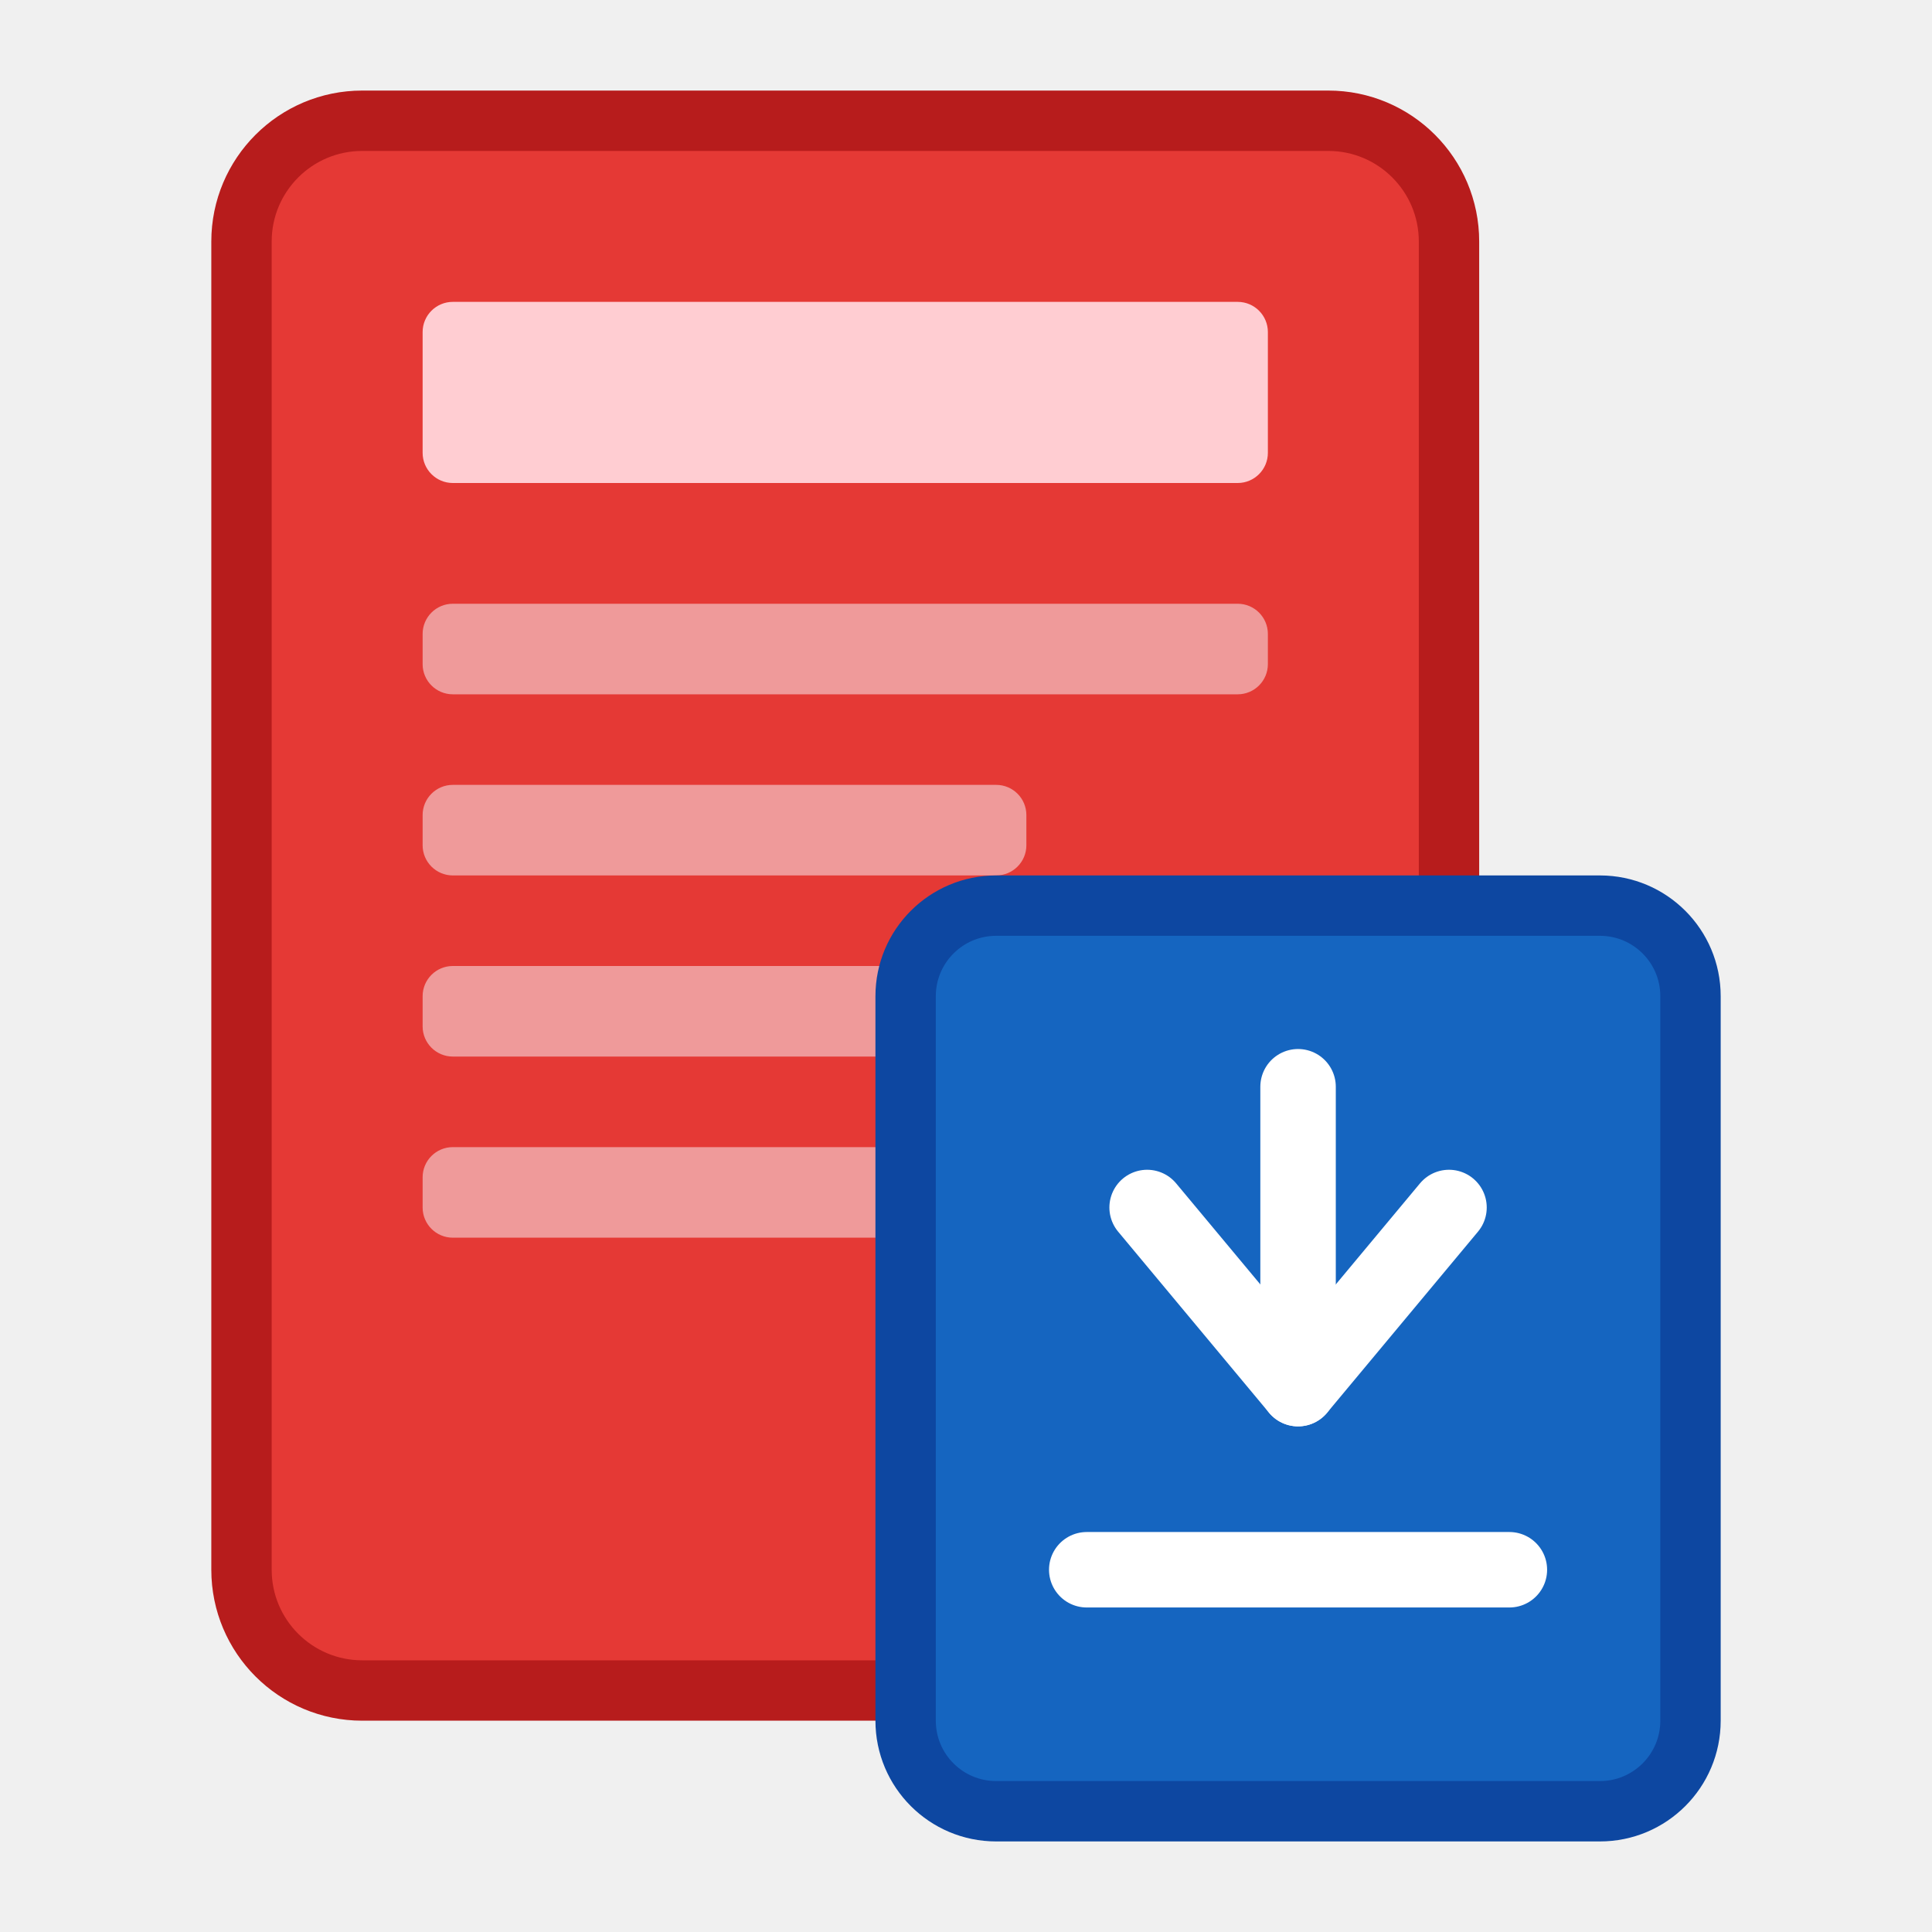
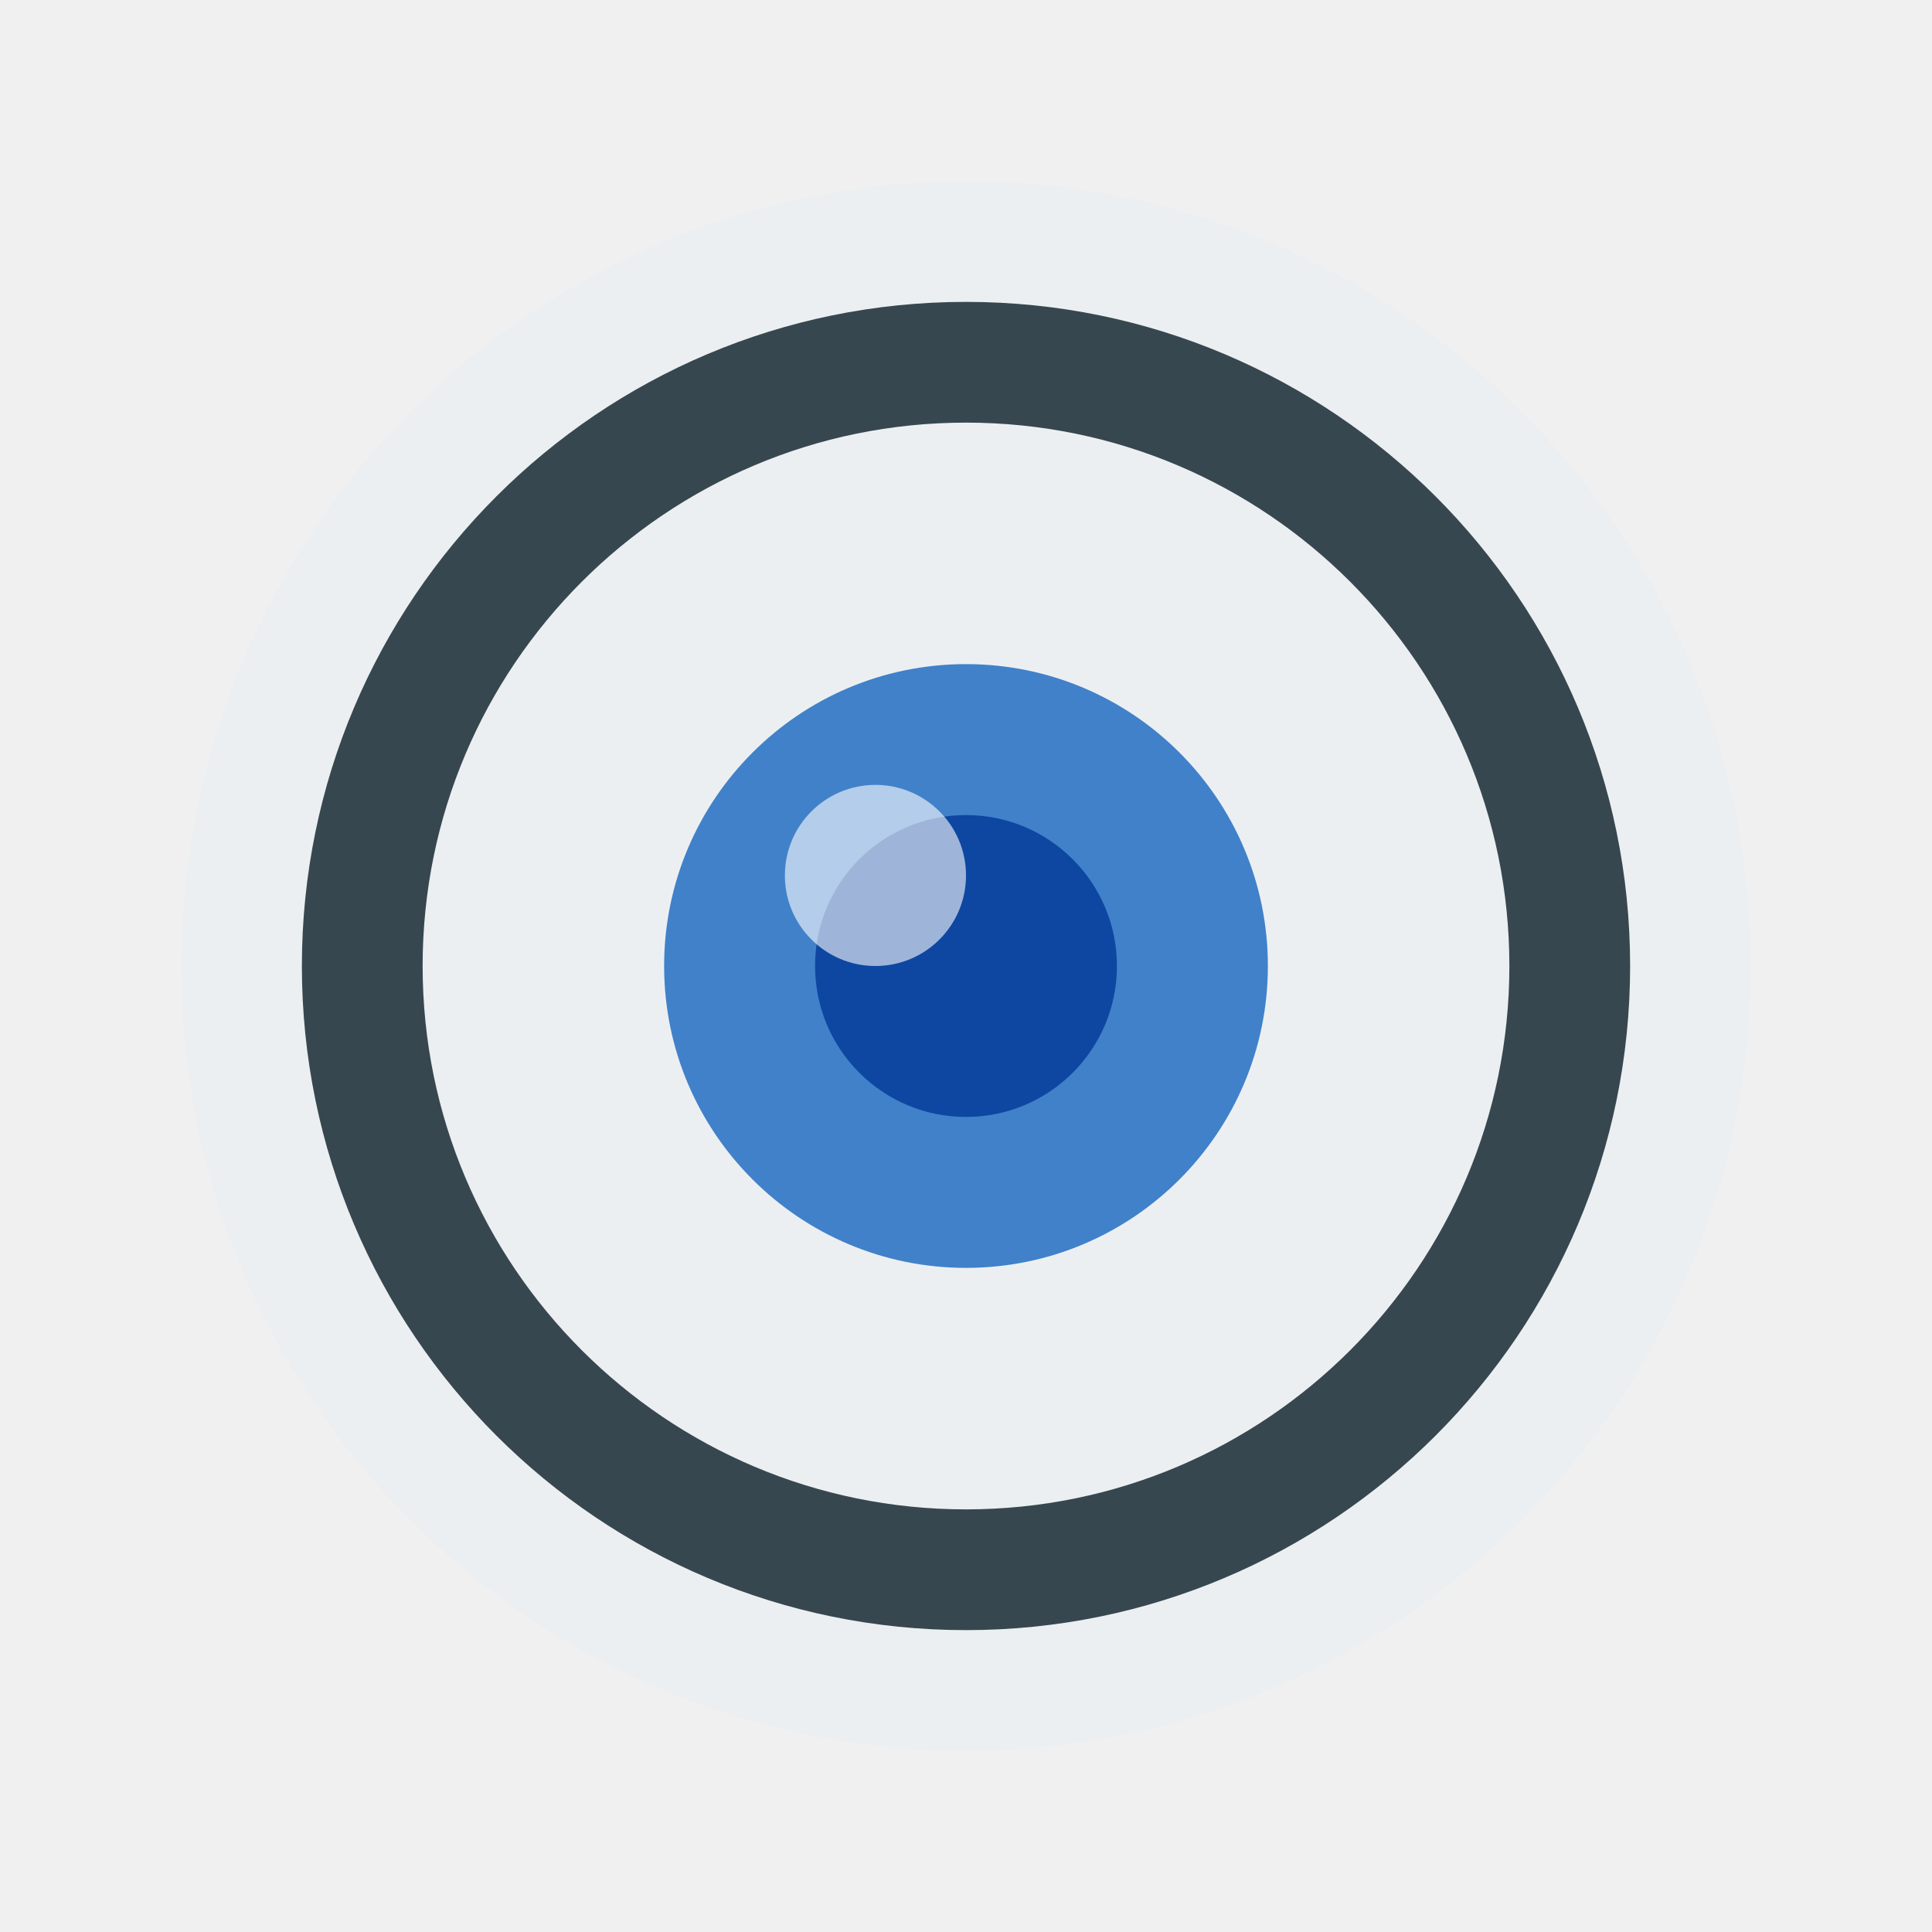
<svg xmlns="http://www.w3.org/2000/svg" viewBox="0 0 64 64">
-   <rect x="8" y="4" width="40" height="52" rx="4" fill="#e53935" stroke="#b71c1c" stroke-width="2" />
-   <rect x="14" y="10" width="28" height="6" rx="1" fill="#ffcdd2" />
-   <rect x="14" y="20" width="28" height="3" rx="1" fill="#ef9a9a" />
-   <rect x="14" y="26" width="20" height="3" rx="1" fill="#ef9a9a" />
-   <rect x="14" y="32" width="24" height="3" rx="1" fill="#ef9a9a" />
-   <rect x="14" y="38" width="28" height="3" rx="1" fill="#ef9a9a" />
-   <rect x="30" y="30" width="26" height="30" rx="3" fill="#1565c0" stroke="#0d47a1" stroke-width="2" />
-   <path d="M38 40 l5 6 l5-6" stroke="white" stroke-width="2.5" fill="none" stroke-linecap="round" stroke-linejoin="round" />
-   <line x1="43" y1="36" x2="43" y2="46" stroke="white" stroke-width="2.5" stroke-linecap="round" />
-   <line x1="36" y1="52" x2="50" y2="52" stroke="white" stroke-width="2.5" stroke-linecap="round" />
+   <circle cx="32" cy="32" r="26" fill="#eceff1" />
+   <circle cx="32" cy="32" r="20" fill="none" stroke="#37474f" stroke-width="4" />
+   <circle cx="32" cy="32" r="10" fill="#1565c0" opacity="0.8" />
+   <circle cx="32" cy="32" r="5" fill="#0d47a1" />
+   <circle cx="29" cy="29" r="3" fill="white" opacity="0.6" />
</svg>
